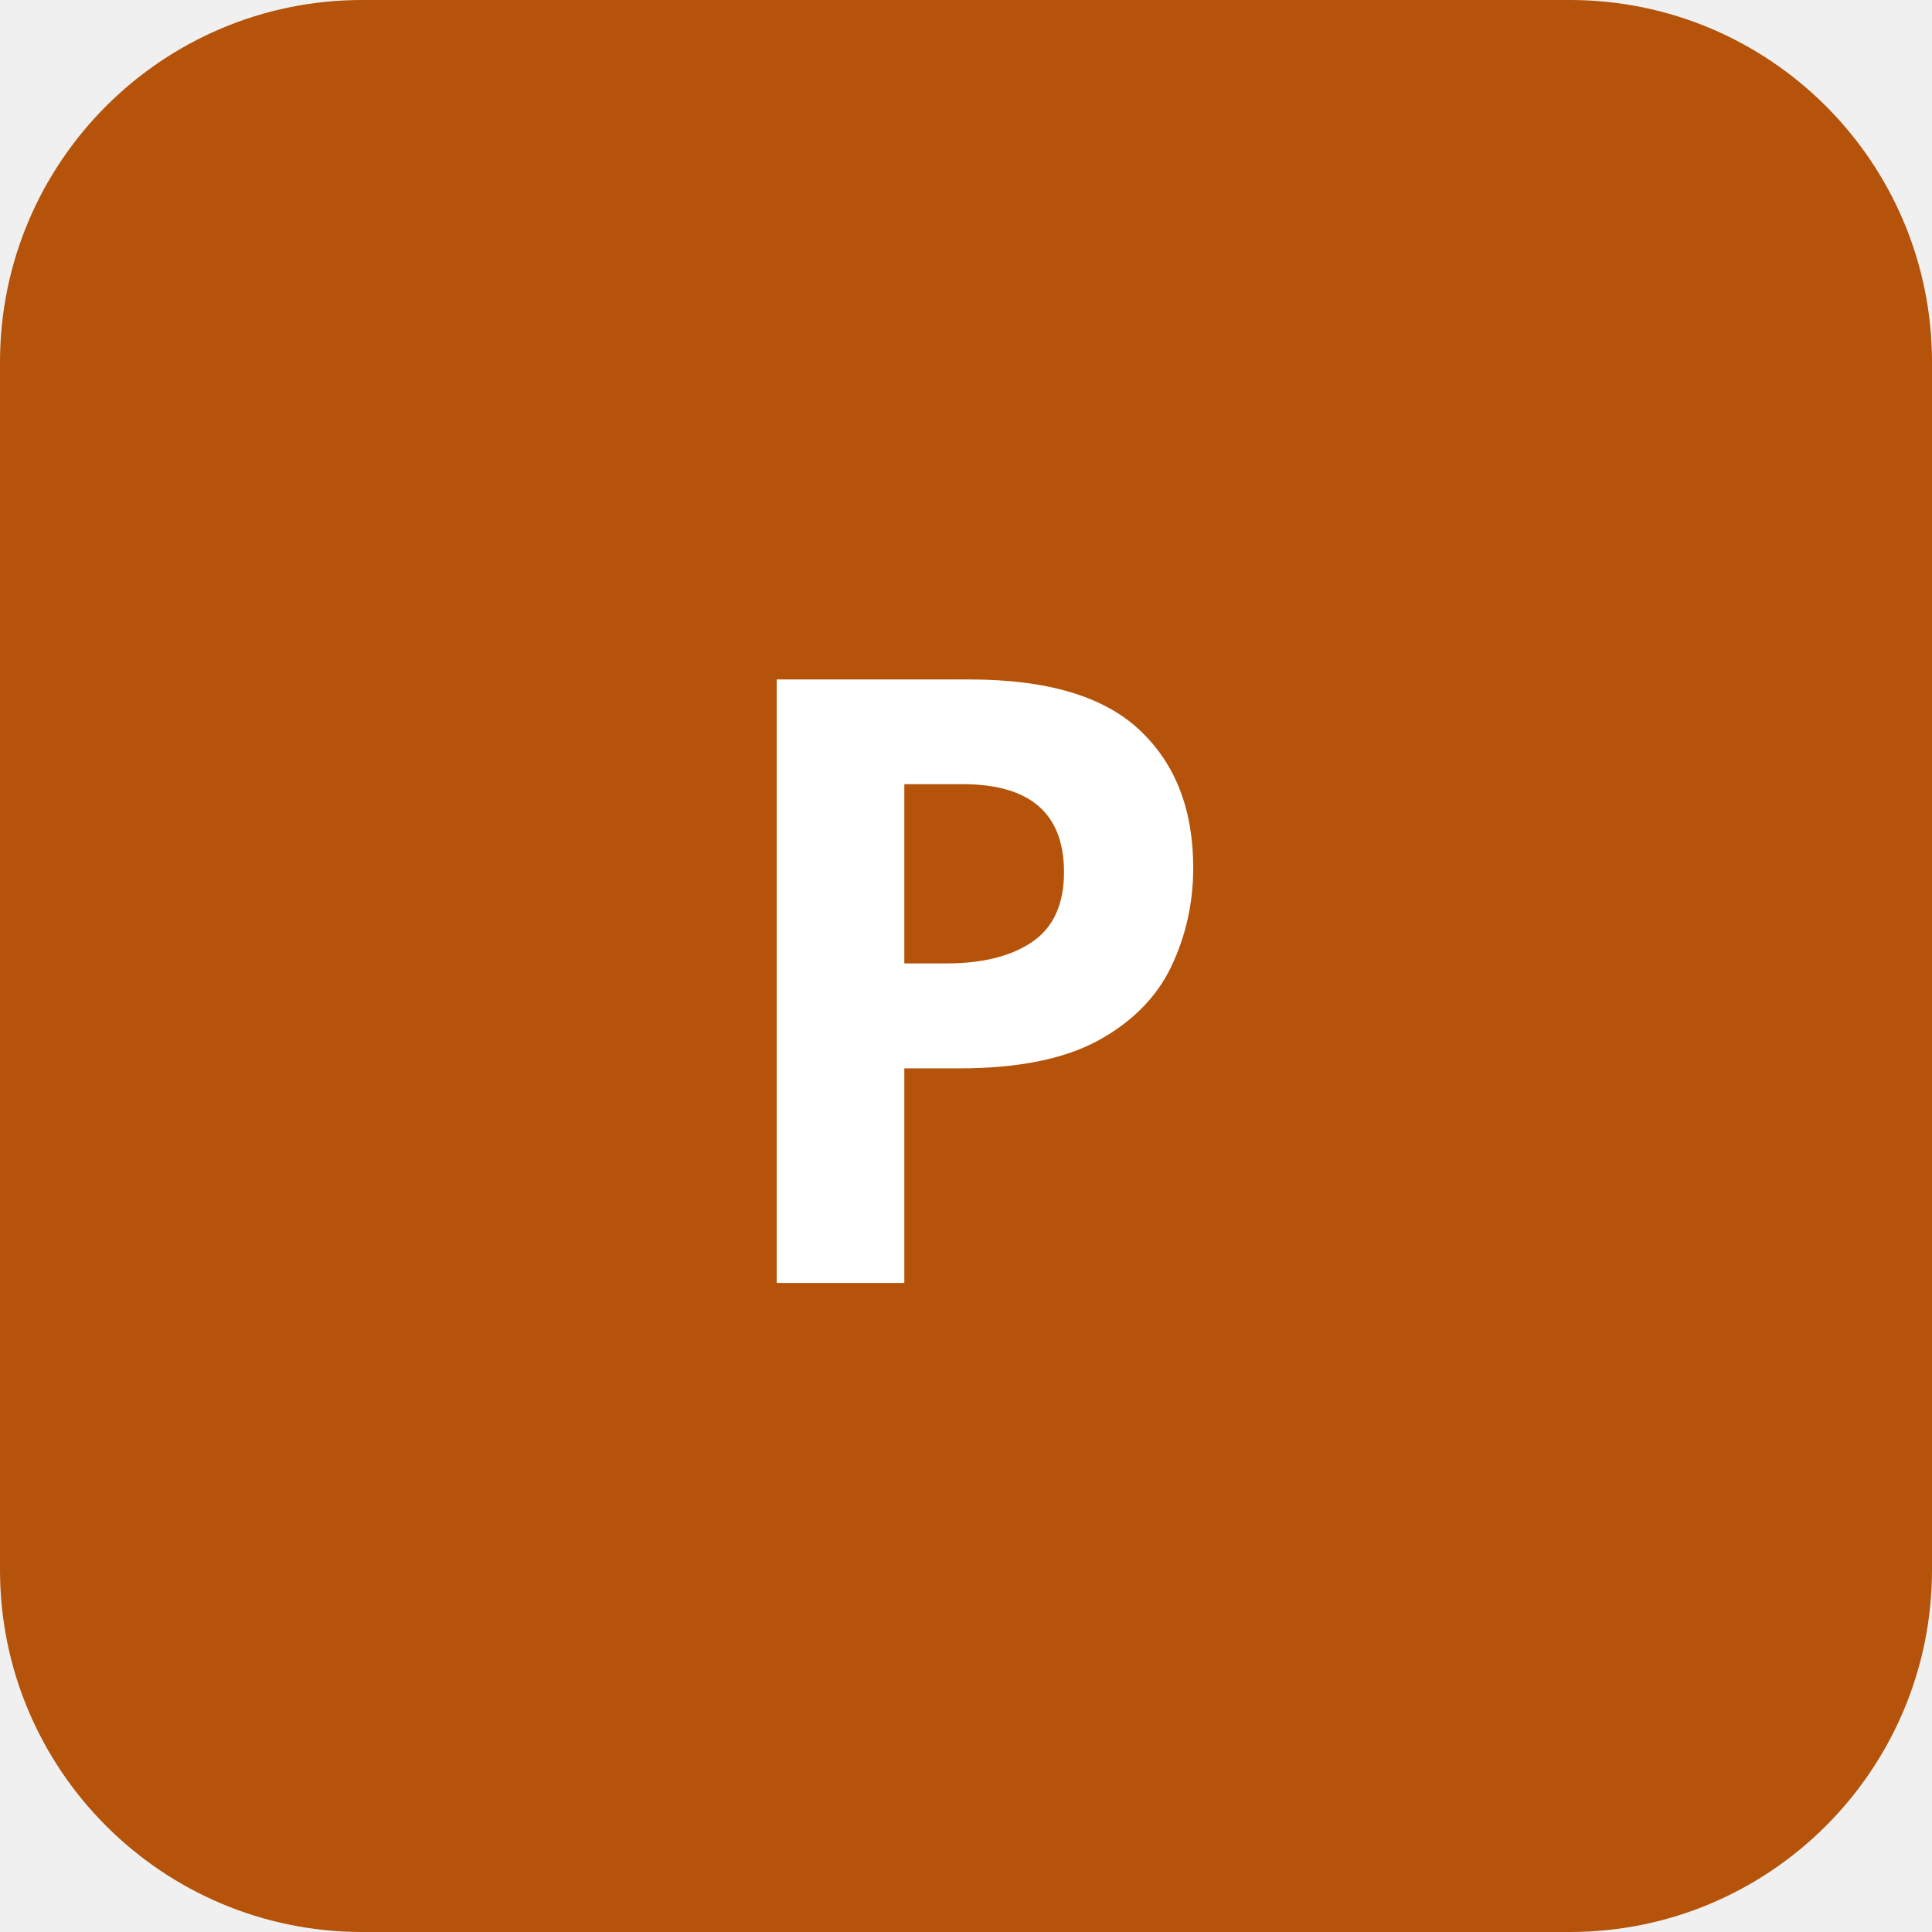
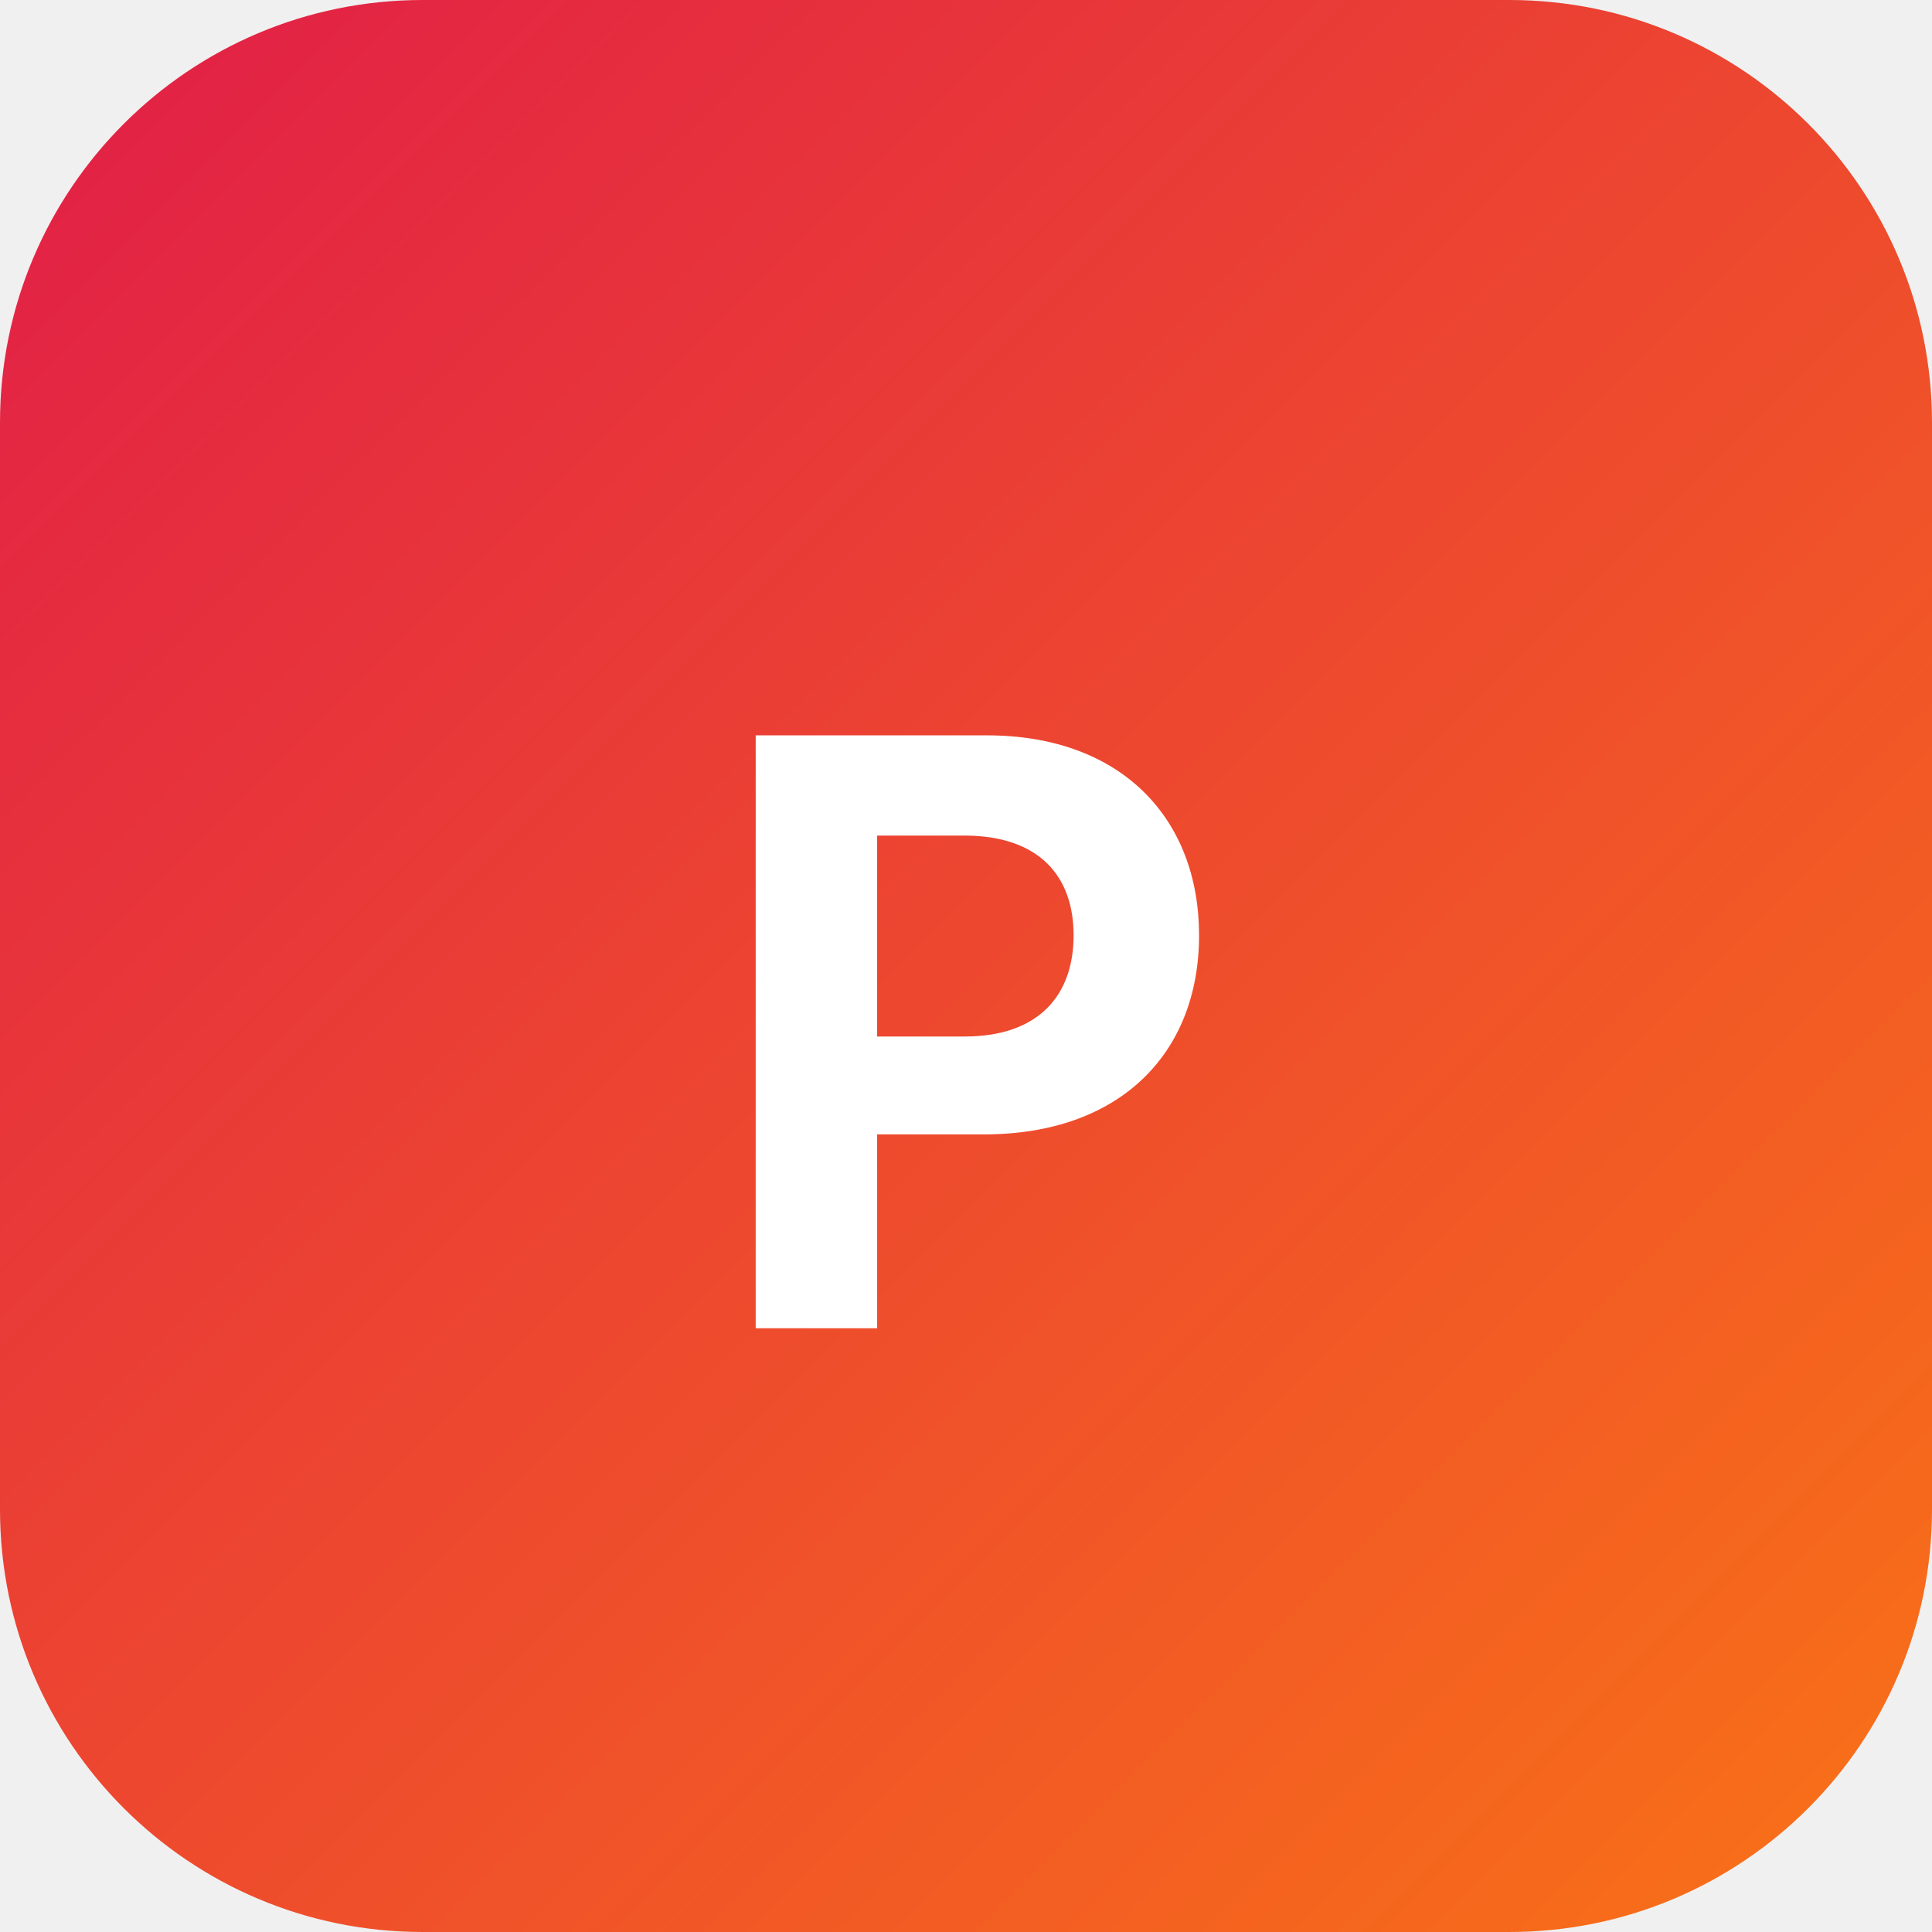
<svg xmlns="http://www.w3.org/2000/svg" width="128" height="128" viewBox="0 0 128 128">
-   <rect width="128" height="128" rx="24" fill="#b45309" />
-   <text x="64" y="85" text-anchor="middle" font-family="system-ui,sans-serif" font-size="56" font-weight="bold" fill="white">P</text>
+   <defs>
+     <linearGradient id="g" x1="0%" y1="0%" x2="100%" y2="100%">
+       <stop offset="0%" style="stop-color:#e11d48" />
+       <stop offset="100%" style="stop-color:#f97316" />
+     </linearGradient>
+   </defs>
+   <rect width="128" height="128" rx="28" fill="url(#g)" />
+   <text x="64" y="88" text-anchor="middle" font-family="Inter,system-ui,sans-serif" font-size="54" font-weight="700" fill="white" letter-spacing="1">P</text>
</svg>
